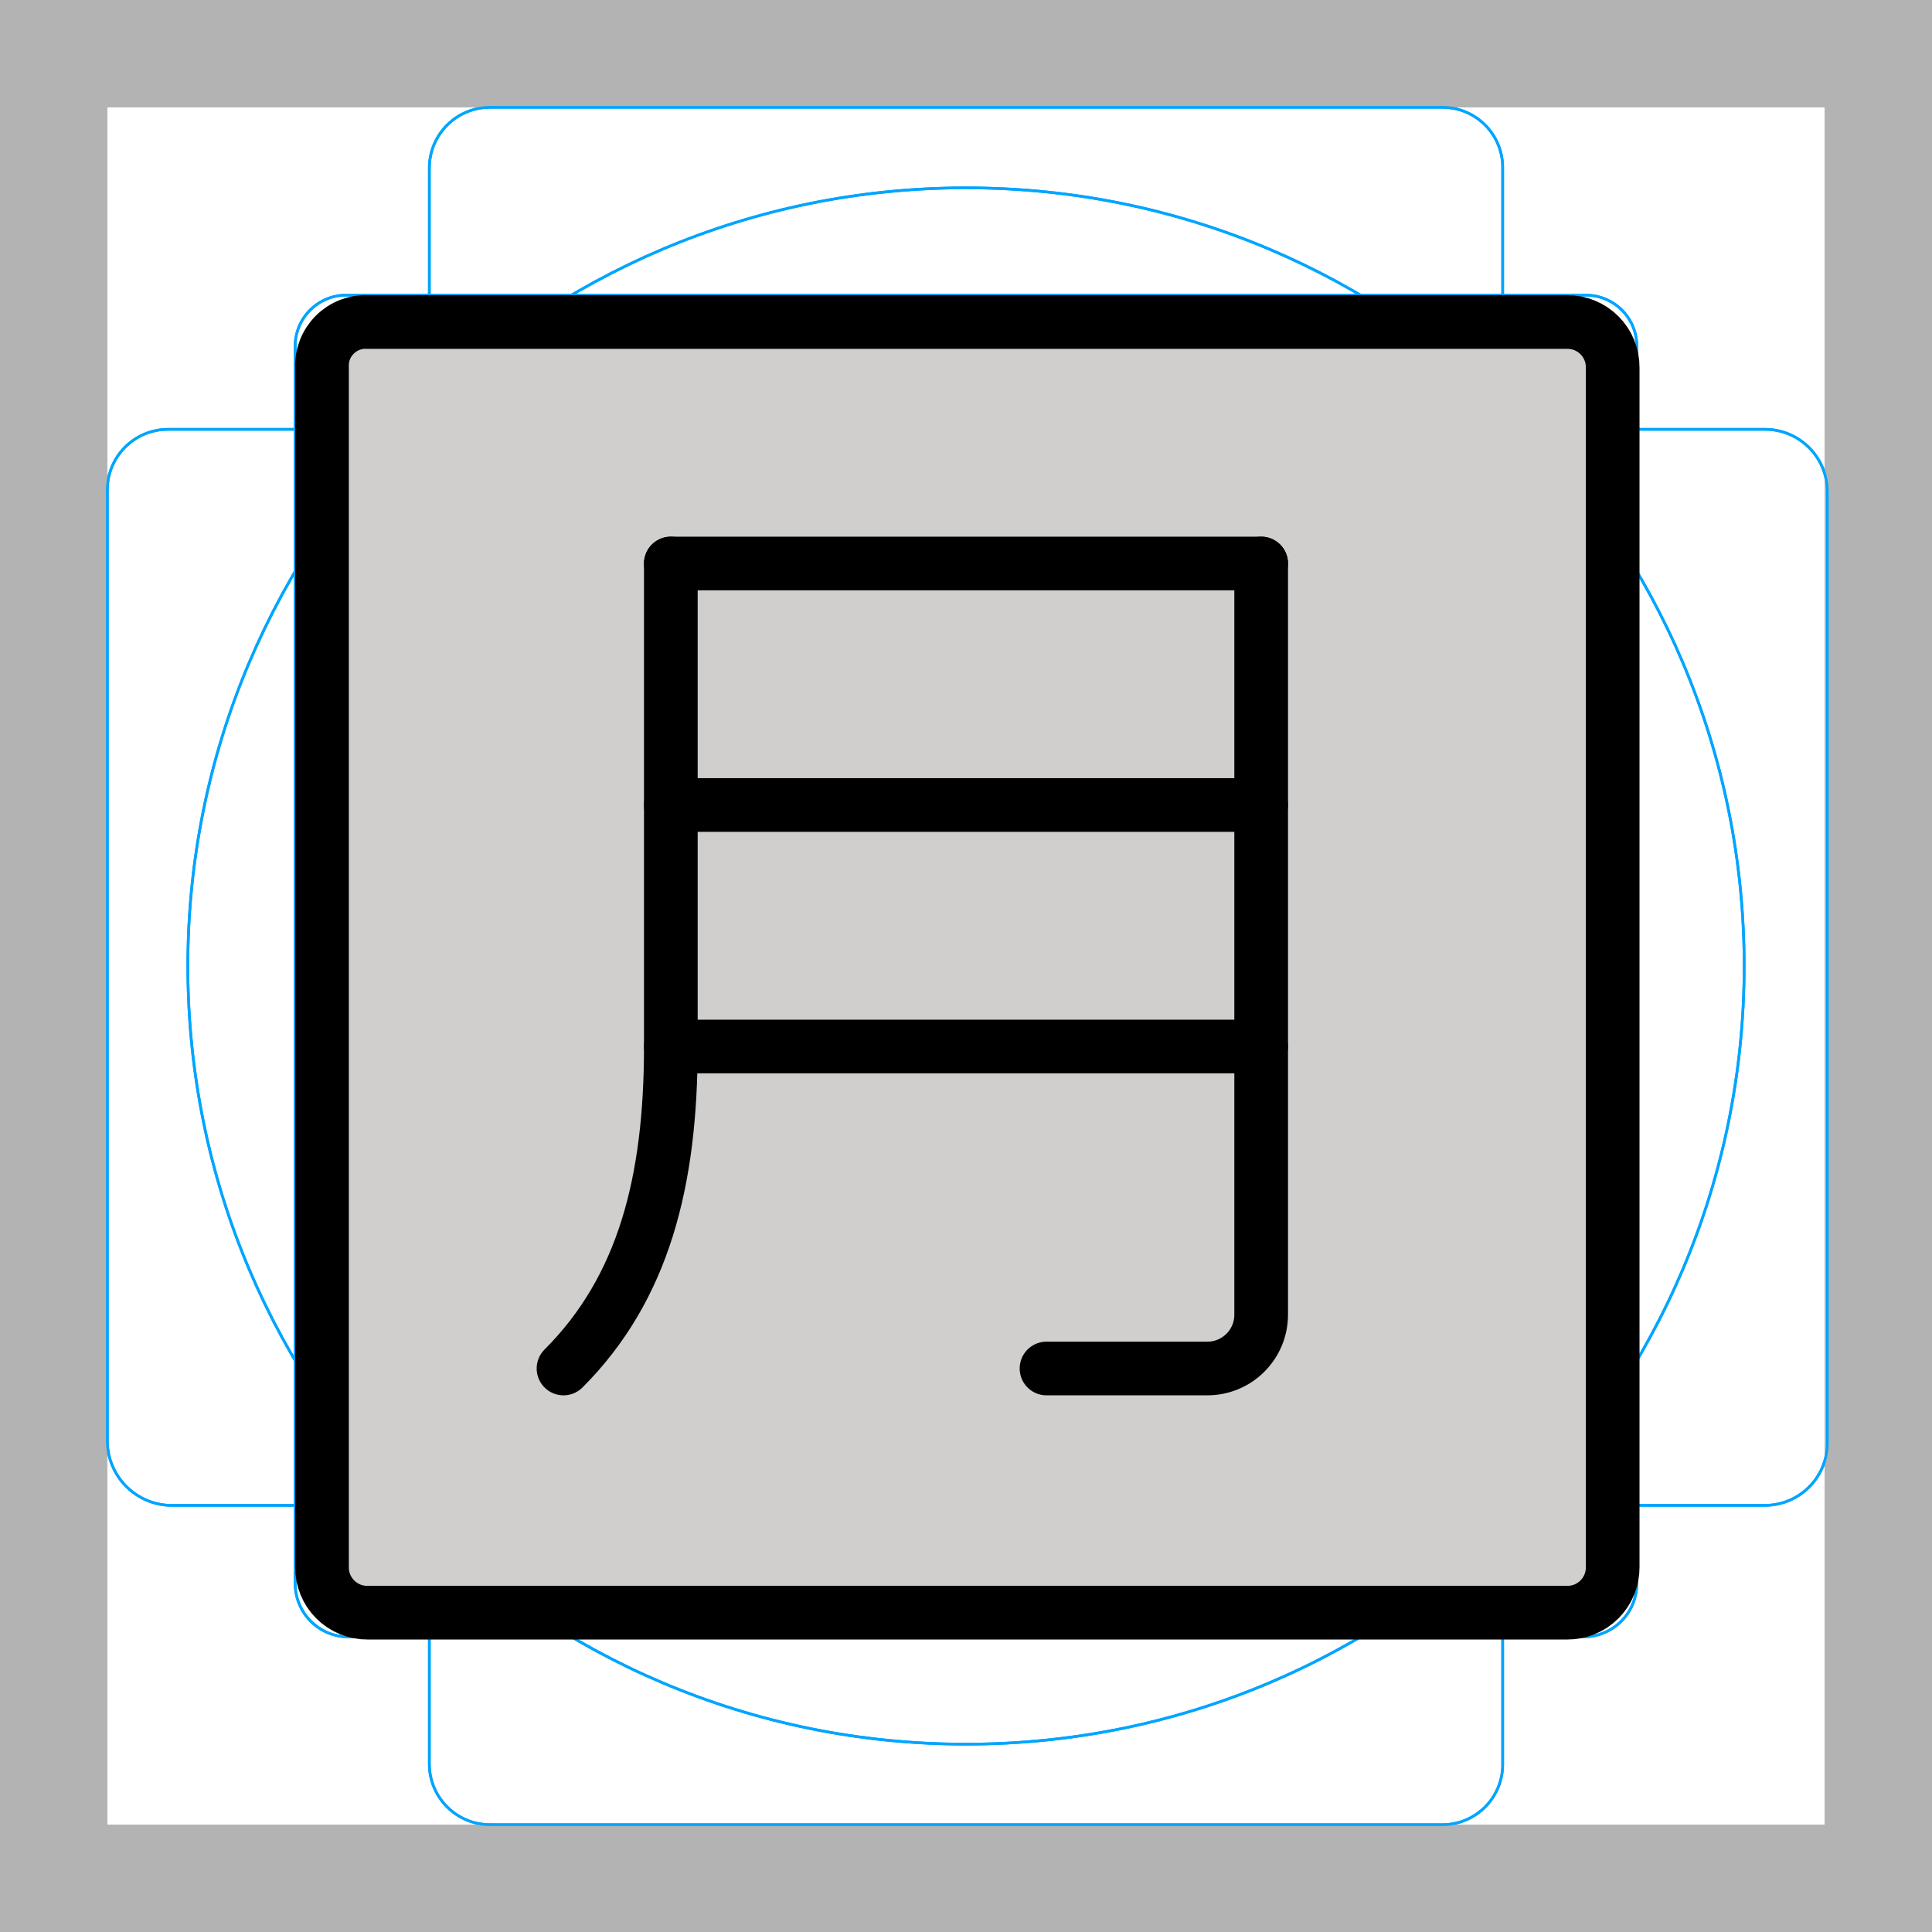
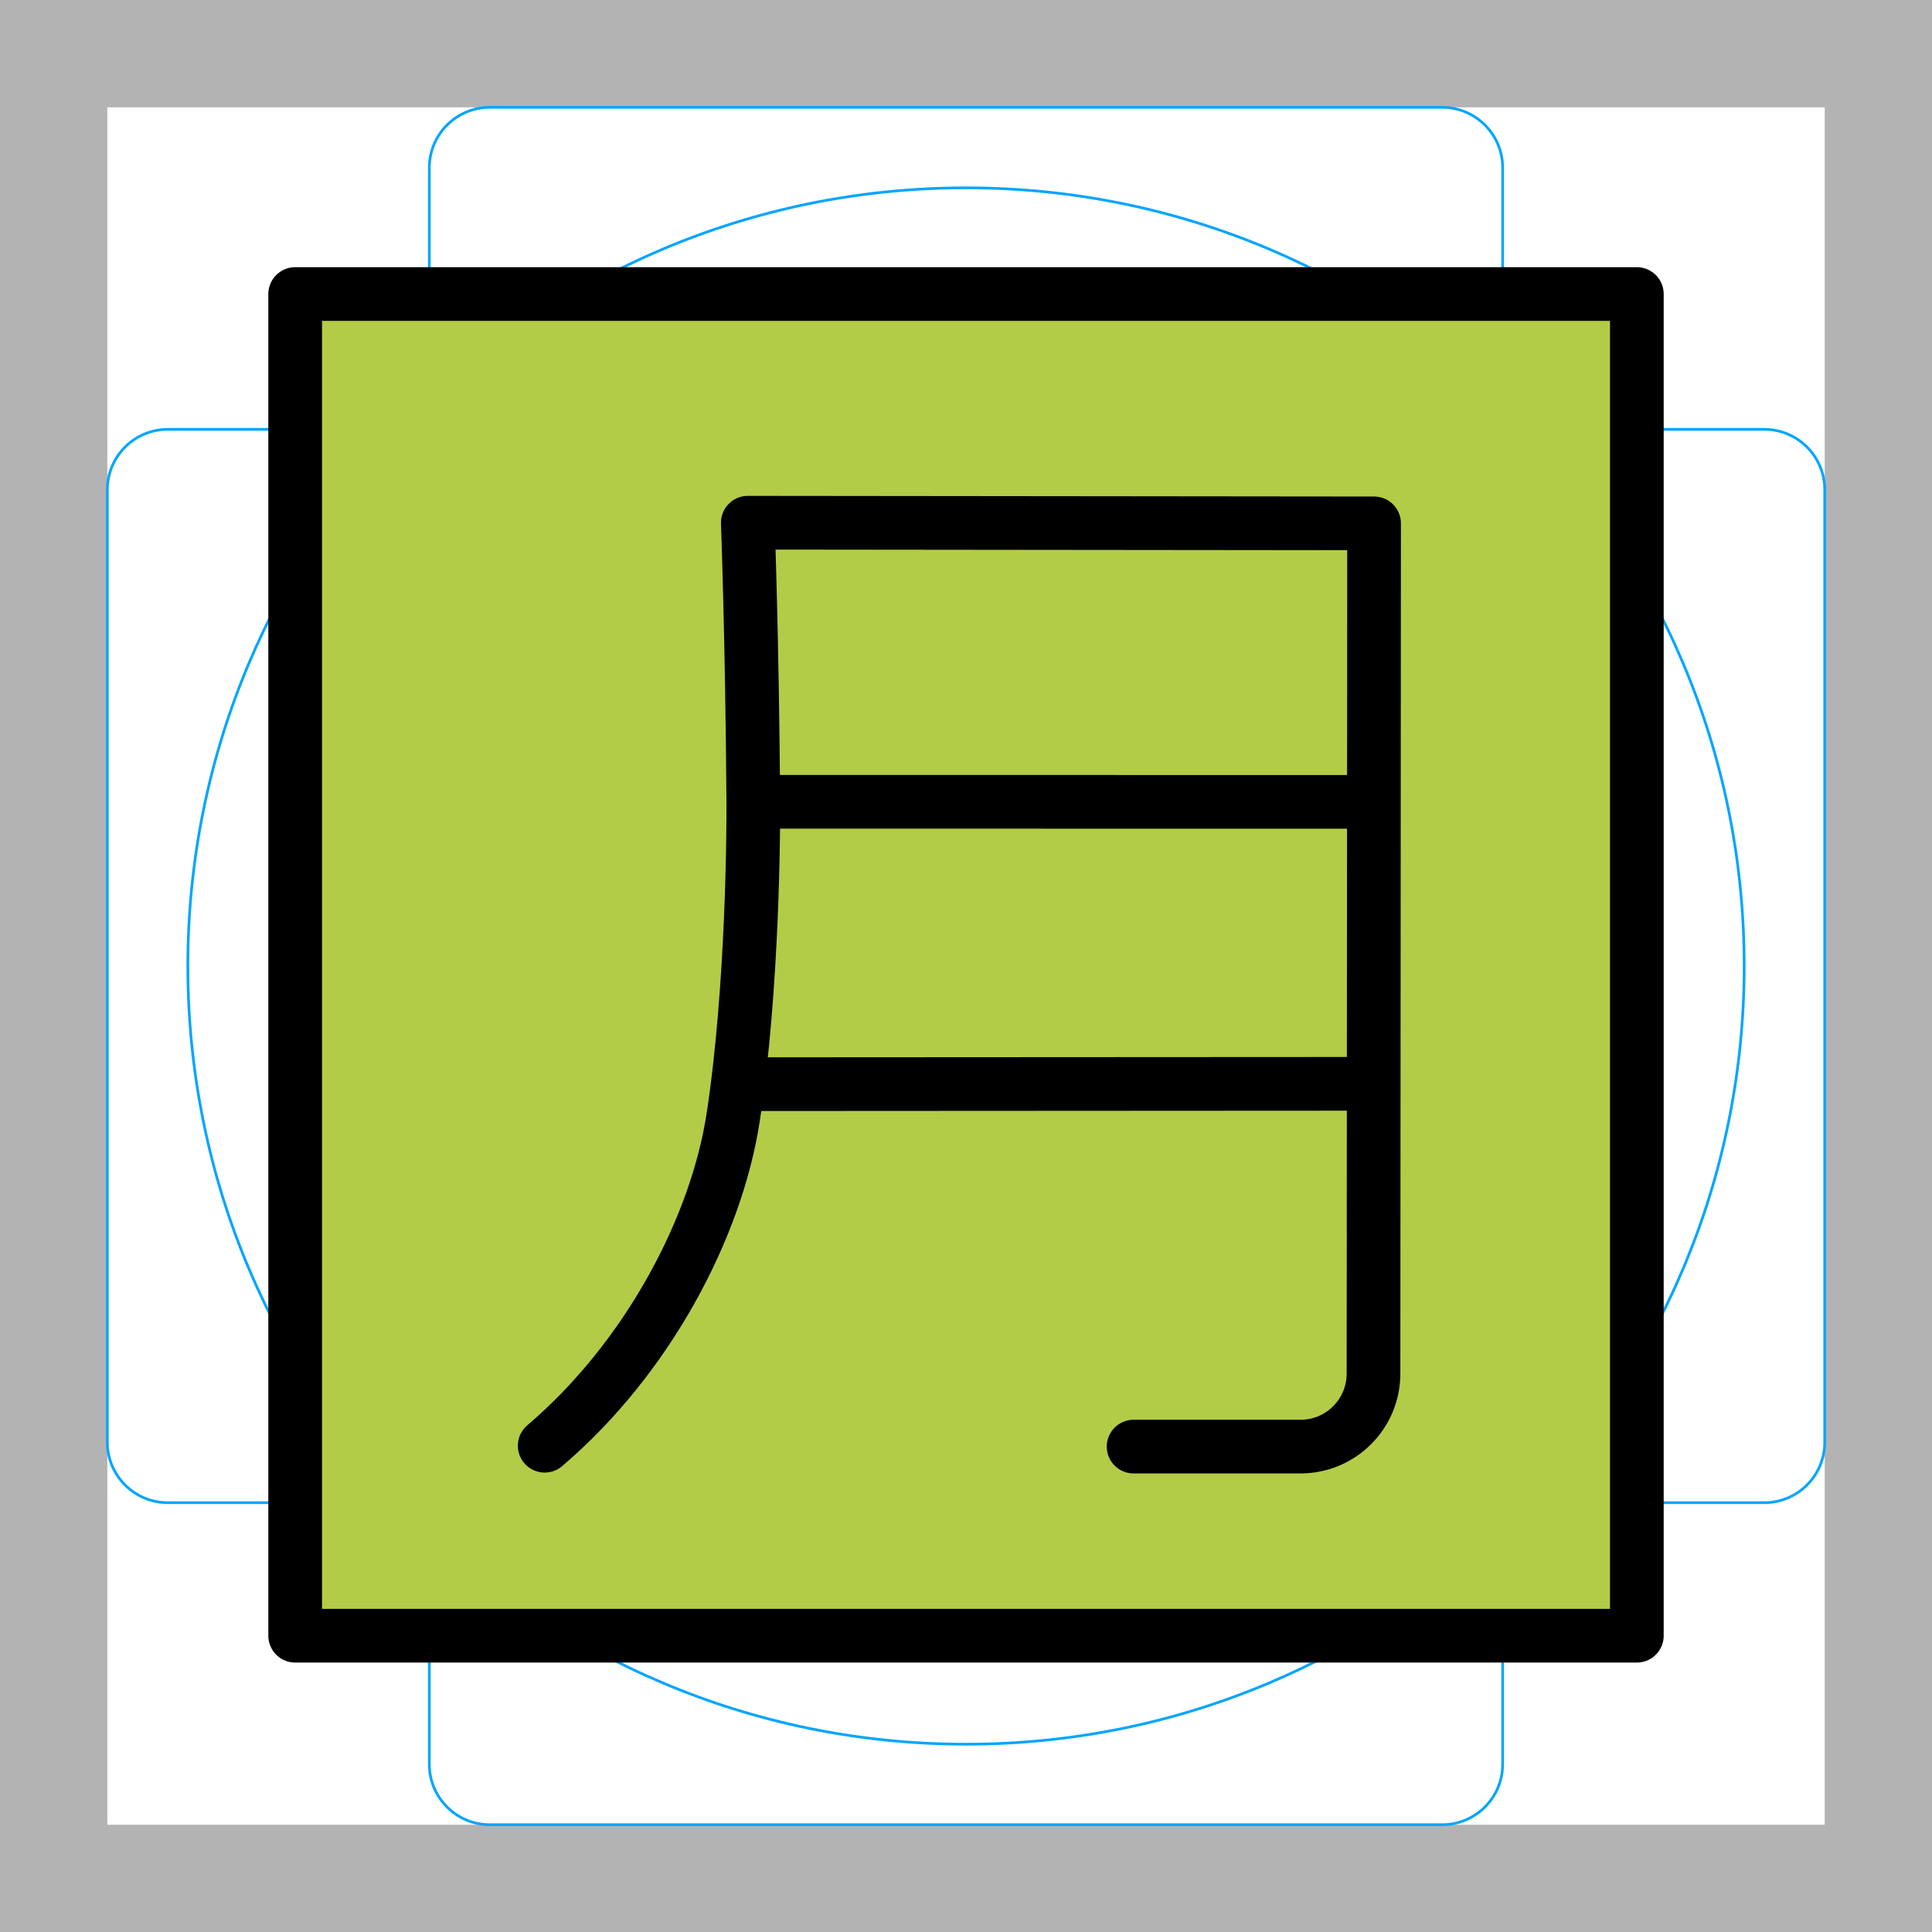
- <svg xmlns="http://www.w3.org/2000/svg" id="emoji" viewBox="0 0 72 72">
-   <g id="grid">
-     <path fill="#b3b3b3" d="M68,4V68H4V4H68m4-4H0V72H72V0Z" />
-     <path fill="none" stroke="#00a5ff" stroke-miterlimit="10" stroke-width="0.1" d="M59.1,61H12.9A1.988,1.988,0,0,1,11,59V12.9A1.899,1.899,0,0,1,12.9,11H59.1A1.899,1.899,0,0,1,61,12.9V59A1.988,1.988,0,0,1,59.1,61Z" />
-     <path fill="none" stroke="#00a5ff" stroke-miterlimit="10" stroke-width="0.1" d="M53.7,68H18.3A2.263,2.263,0,0,1,16,65.7V6.3A2.263,2.263,0,0,1,18.3,4H53.8A2.243,2.243,0,0,1,56,6.3V65.8A2.243,2.243,0,0,1,53.7,68Z" />
-     <path fill="none" stroke="#00a5ff" stroke-miterlimit="10" stroke-width="0.1" d="M4,53.7V18.3A2.263,2.263,0,0,1,6.3,16H65.8a2.326,2.326,0,0,1,2.3,2.3V53.8a2.326,2.326,0,0,1-2.3,2.3H6.3A2.414,2.414,0,0,1,4,53.7Z" />
-     <circle cx="36" cy="36" r="29" fill="none" stroke="#00a5ff" stroke-miterlimit="10" stroke-width="0.1" />
-     <path fill="#b3b3b3" d="M68,4V68H4V4H68m4-4H0V72H72V0Z" />
-     <path fill="none" stroke="#00a5ff" stroke-miterlimit="10" stroke-width="0.1" d="M59.1,61H12.9A1.988,1.988,0,0,1,11,59V12.9A1.899,1.899,0,0,1,12.9,11H59.1A1.899,1.899,0,0,1,61,12.9V59A1.988,1.988,0,0,1,59.1,61Z" />
-     <path fill="none" stroke="#00a5ff" stroke-miterlimit="10" stroke-width="0.1" d="M53.7,68H18.3A2.263,2.263,0,0,1,16,65.7V6.3A2.263,2.263,0,0,1,18.3,4H53.8A2.243,2.243,0,0,1,56,6.3V65.8A2.243,2.243,0,0,1,53.7,68Z" />
-     <path fill="none" stroke="#00a5ff" stroke-miterlimit="10" stroke-width="0.1" d="M4,53.7V18.3A2.263,2.263,0,0,1,6.3,16H65.8a2.326,2.326,0,0,1,2.3,2.3V53.8a2.326,2.326,0,0,1-2.3,2.3H6.3A2.414,2.414,0,0,1,4,53.7Z" />
-     <circle cx="36" cy="36" r="29" fill="none" stroke="#00a5ff" stroke-miterlimit="10" stroke-width="0.1" />
-   </g>
-   <g id="color">
-     <path fill="#d0cfce" d="M13.7,12H58.4a1.685,1.685,0,0,1,1.7,1.7V58.4a1.685,1.685,0,0,1-1.7,1.7H13.7A1.685,1.685,0,0,1,12,58.4V13.7A1.627,1.627,0,0,1,13.7,12Z" />
-   </g>
-   <g id="line">
-     <path fill="none" stroke="#000" stroke-miterlimit="10" stroke-width="2" d="M13.7,12H58.4a1.685,1.685,0,0,1,1.7,1.7V58.4a1.685,1.685,0,0,1-1.7,1.7H13.7A1.685,1.685,0,0,1,12,58.4V13.7A1.627,1.627,0,0,1,13.7,12Z" />
-     <line x1="25" x2="47" y1="39" y2="39" fill="none" stroke="#000" stroke-linecap="round" stroke-linejoin="round" stroke-width="2" />
-     <line x1="25" x2="47" y1="30" y2="30" fill="none" stroke="#000" stroke-linecap="round" stroke-linejoin="round" stroke-width="2" />
-     <line x1="25" x2="47" y1="21" y2="21" fill="none" stroke="#000" stroke-linecap="round" stroke-linejoin="round" stroke-width="2" />
-     <path fill="none" stroke="#000" stroke-linecap="round" stroke-linejoin="round" stroke-width="2" d="M25,21V39c0,5-1,9-4,12" />
-     <path fill="none" stroke="#000" stroke-linecap="round" stroke-linejoin="round" stroke-width="2" d="M47,21V49a2.006,2.006,0,0,1-2,2H39" />
+ <svg xmlns="http://www.w3.org/2000/svg" style="clip-rule:evenodd;fill-rule:evenodd;stroke-miterlimit:10" version="1.1" viewBox="0 0 300 300">
+   <g transform="translate(-675)">
+     <g transform="matrix(4.1667 0 0 4.1667 675 0)">
+       <rect width="72" height="72" style="fill:none" />
+       <g id="grid" transform="matrix(.24 0 0 .24 -162 0)">
+         <g transform="matrix(4.1667 0 0 4.1667 675 0)">
+           <path d="m0 72h72v-72h-72v72zm4-68h64.001v64.001h-64.001v-64.001z" style="fill-rule:nonzero;fill:#b3b3b3" />
+         </g>
+         <g transform="matrix(4.1667 0 0 4.1667 921.15 45.658)">
+           <path d="m0 50h-46.154c-1.062 0-1.923-0.86-1.923-1.923v-46.153c0-1.063 0.861-1.924 1.923-1.924h46.154c1.062 0 1.923 0.861 1.923 1.924v46.153c0 1.063-0.861 1.923-1.923 1.923z" style="fill:none;stroke-width:.1px;stroke:#00a5ff" />
+         </g>
+         <g transform="matrix(4.1667 0 0 4.1667 898.94 16.667)">
+           <path d="m0 64h-35.492c-1.245 0-2.254-1.009-2.254-2.254v-59.492c0-1.245 1.009-2.254 2.254-2.254h35.492c1.245 0 2.254 1.009 2.254 2.254v59.492c0 1.245-1.009 2.254-2.254 2.254z" style="fill:none;stroke-width:.1px;stroke:#00a5ff" />
+         </g>
+         <g transform="matrix(4.1667 0 0 4.1667 691.67 76.059)">
+           <path d="m0 35.492v-35.492c0-1.245 1.009-2.254 2.254-2.254h59.492c1.245 0 2.254 1.009 2.254 2.254v35.492c0 1.245-1.009 2.254-2.254 2.254h-59.492c-1.245 0-2.254-1.009-2.254-2.254z" style="fill:none;stroke-width:.1px;stroke:#00a5ff" />
+         </g>
+         <g transform="matrix(0 -4.1667 -4.1667 0 825 29.167)">
+           <circle cx="-29" r="29" style="fill:none;stroke-width:.1px;stroke:#00a5ff" />
+         </g>
+       </g>
+       <g transform="matrix(.26087 0 0 .26087 -91.174 -3.1725)">
+         <g id="color">
+           <rect x="391.67" y="54.167" width="191.67" height="191.67" style="fill:#b3cc47" />
+         </g>
+       </g>
+       <g id="line" transform="matrix(1.2395 0 0 1.2395 -8.4549 -8.4549)">
+         <g transform="matrix(.21046 0 0 .21046 -66.735 4.2617)">
+           <rect x="391.67" y="54.167" width="191.67" height="191.67" style="fill:none;stroke-linecap:round;stroke-linejoin:round;stroke-miterlimit:1.5;stroke-width:7.67px;stroke:#000" />
+         </g>
+         <g transform="matrix(.21352 0 0 .21352 -137.86 12.162)">
+           <path d="m784.48 87.889 85.605 9e-3 -85.605-9e-3z" style="fill:none;stroke-linecap:round;stroke-linejoin:round;stroke-miterlimit:1.5;stroke-width:7.56px;stroke:#000" />
+         </g>
+         <g transform="matrix(.21352 0 0 .21352 -137.86 20.276)">
+           <path d="m783.41 89.647 86.761-0.047-86.761 0.047z" style="fill:none;stroke-linecap:round;stroke-linejoin:round;stroke-miterlimit:1.5;stroke-width:7.56px;stroke:#000" />
+         </g>
+         <g transform="matrix(.21352 0 0 .21352 -137.86 4.23)">
+           <path d="m754.3 215.71c14.585-12.417 24.189-30.866 26.536-46.216 2.799-18.313 2.862-41.015 2.838-44.448-0.165-23.159-0.775-39.306-0.775-39.306l88.187 0.091s-0.06 89.015-0.081 119.73c-4e-3 5.674-4.605 10.272-10.279 10.272h-23.502" style="fill:none;stroke-linecap:round;stroke-linejoin:round;stroke-miterlimit:1.5;stroke-width:7.56px;stroke:#000" />
+         </g>
+       </g>
+     </g>
  </g>
</svg>
